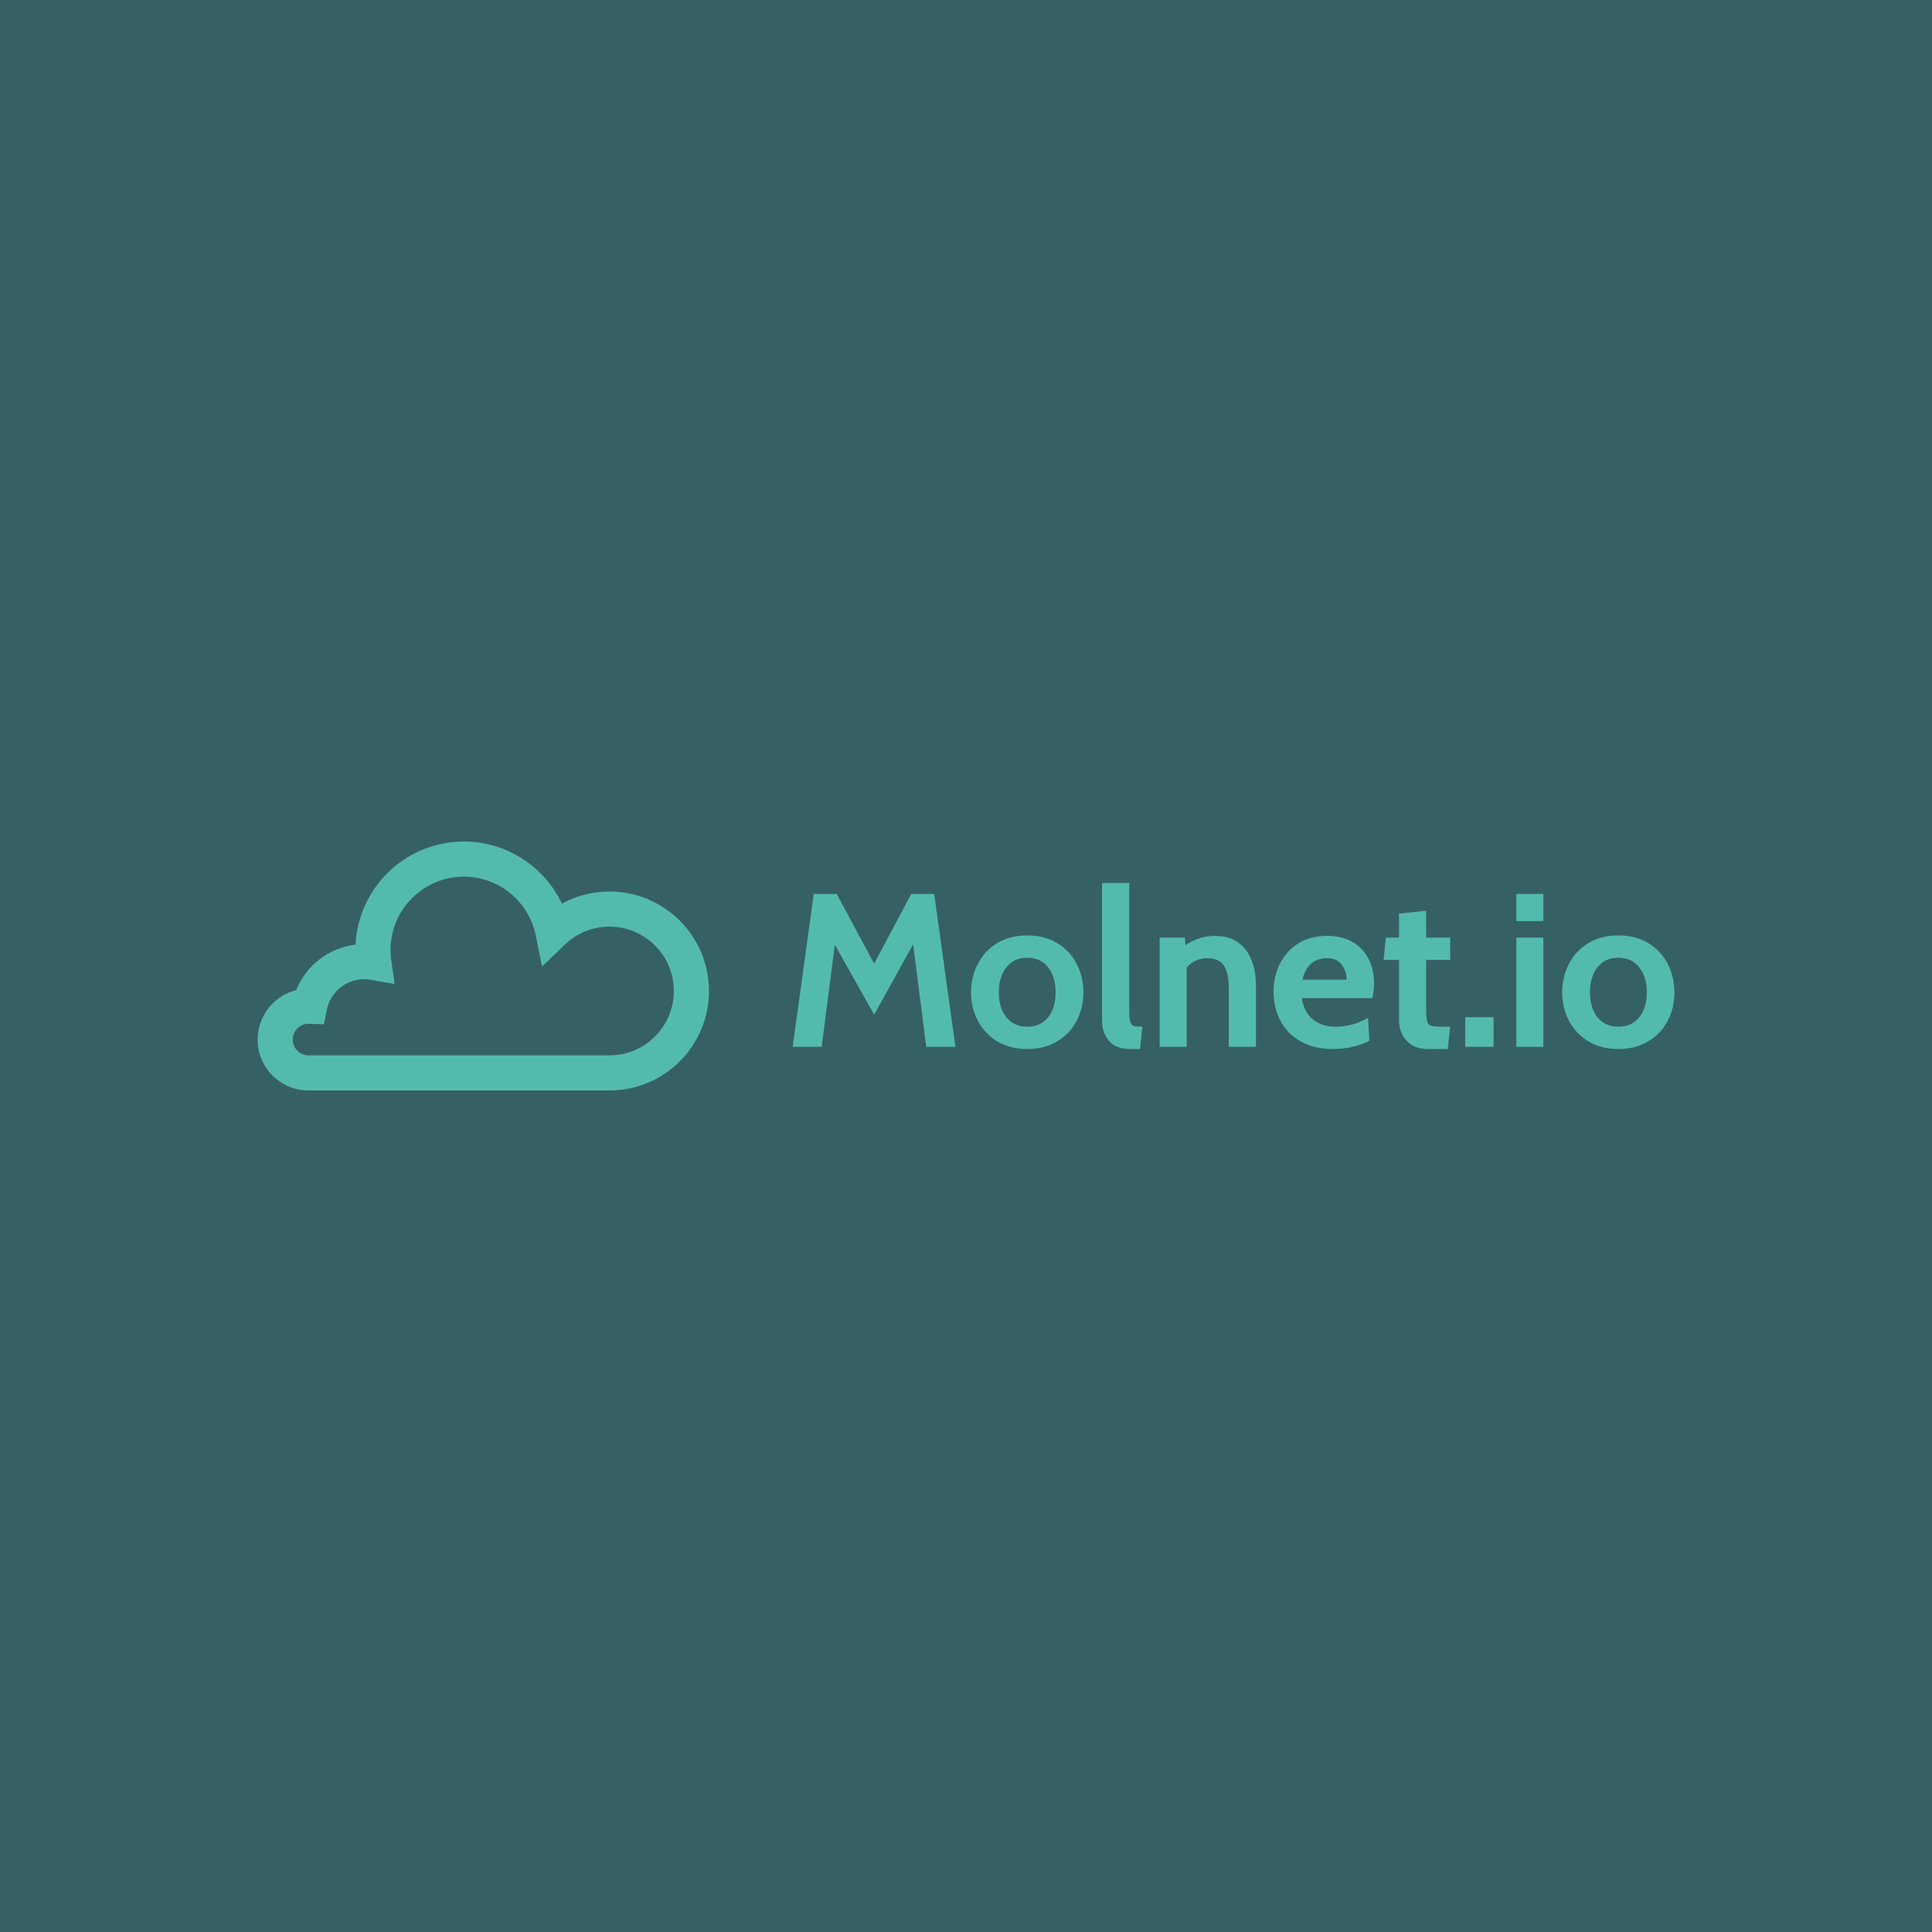
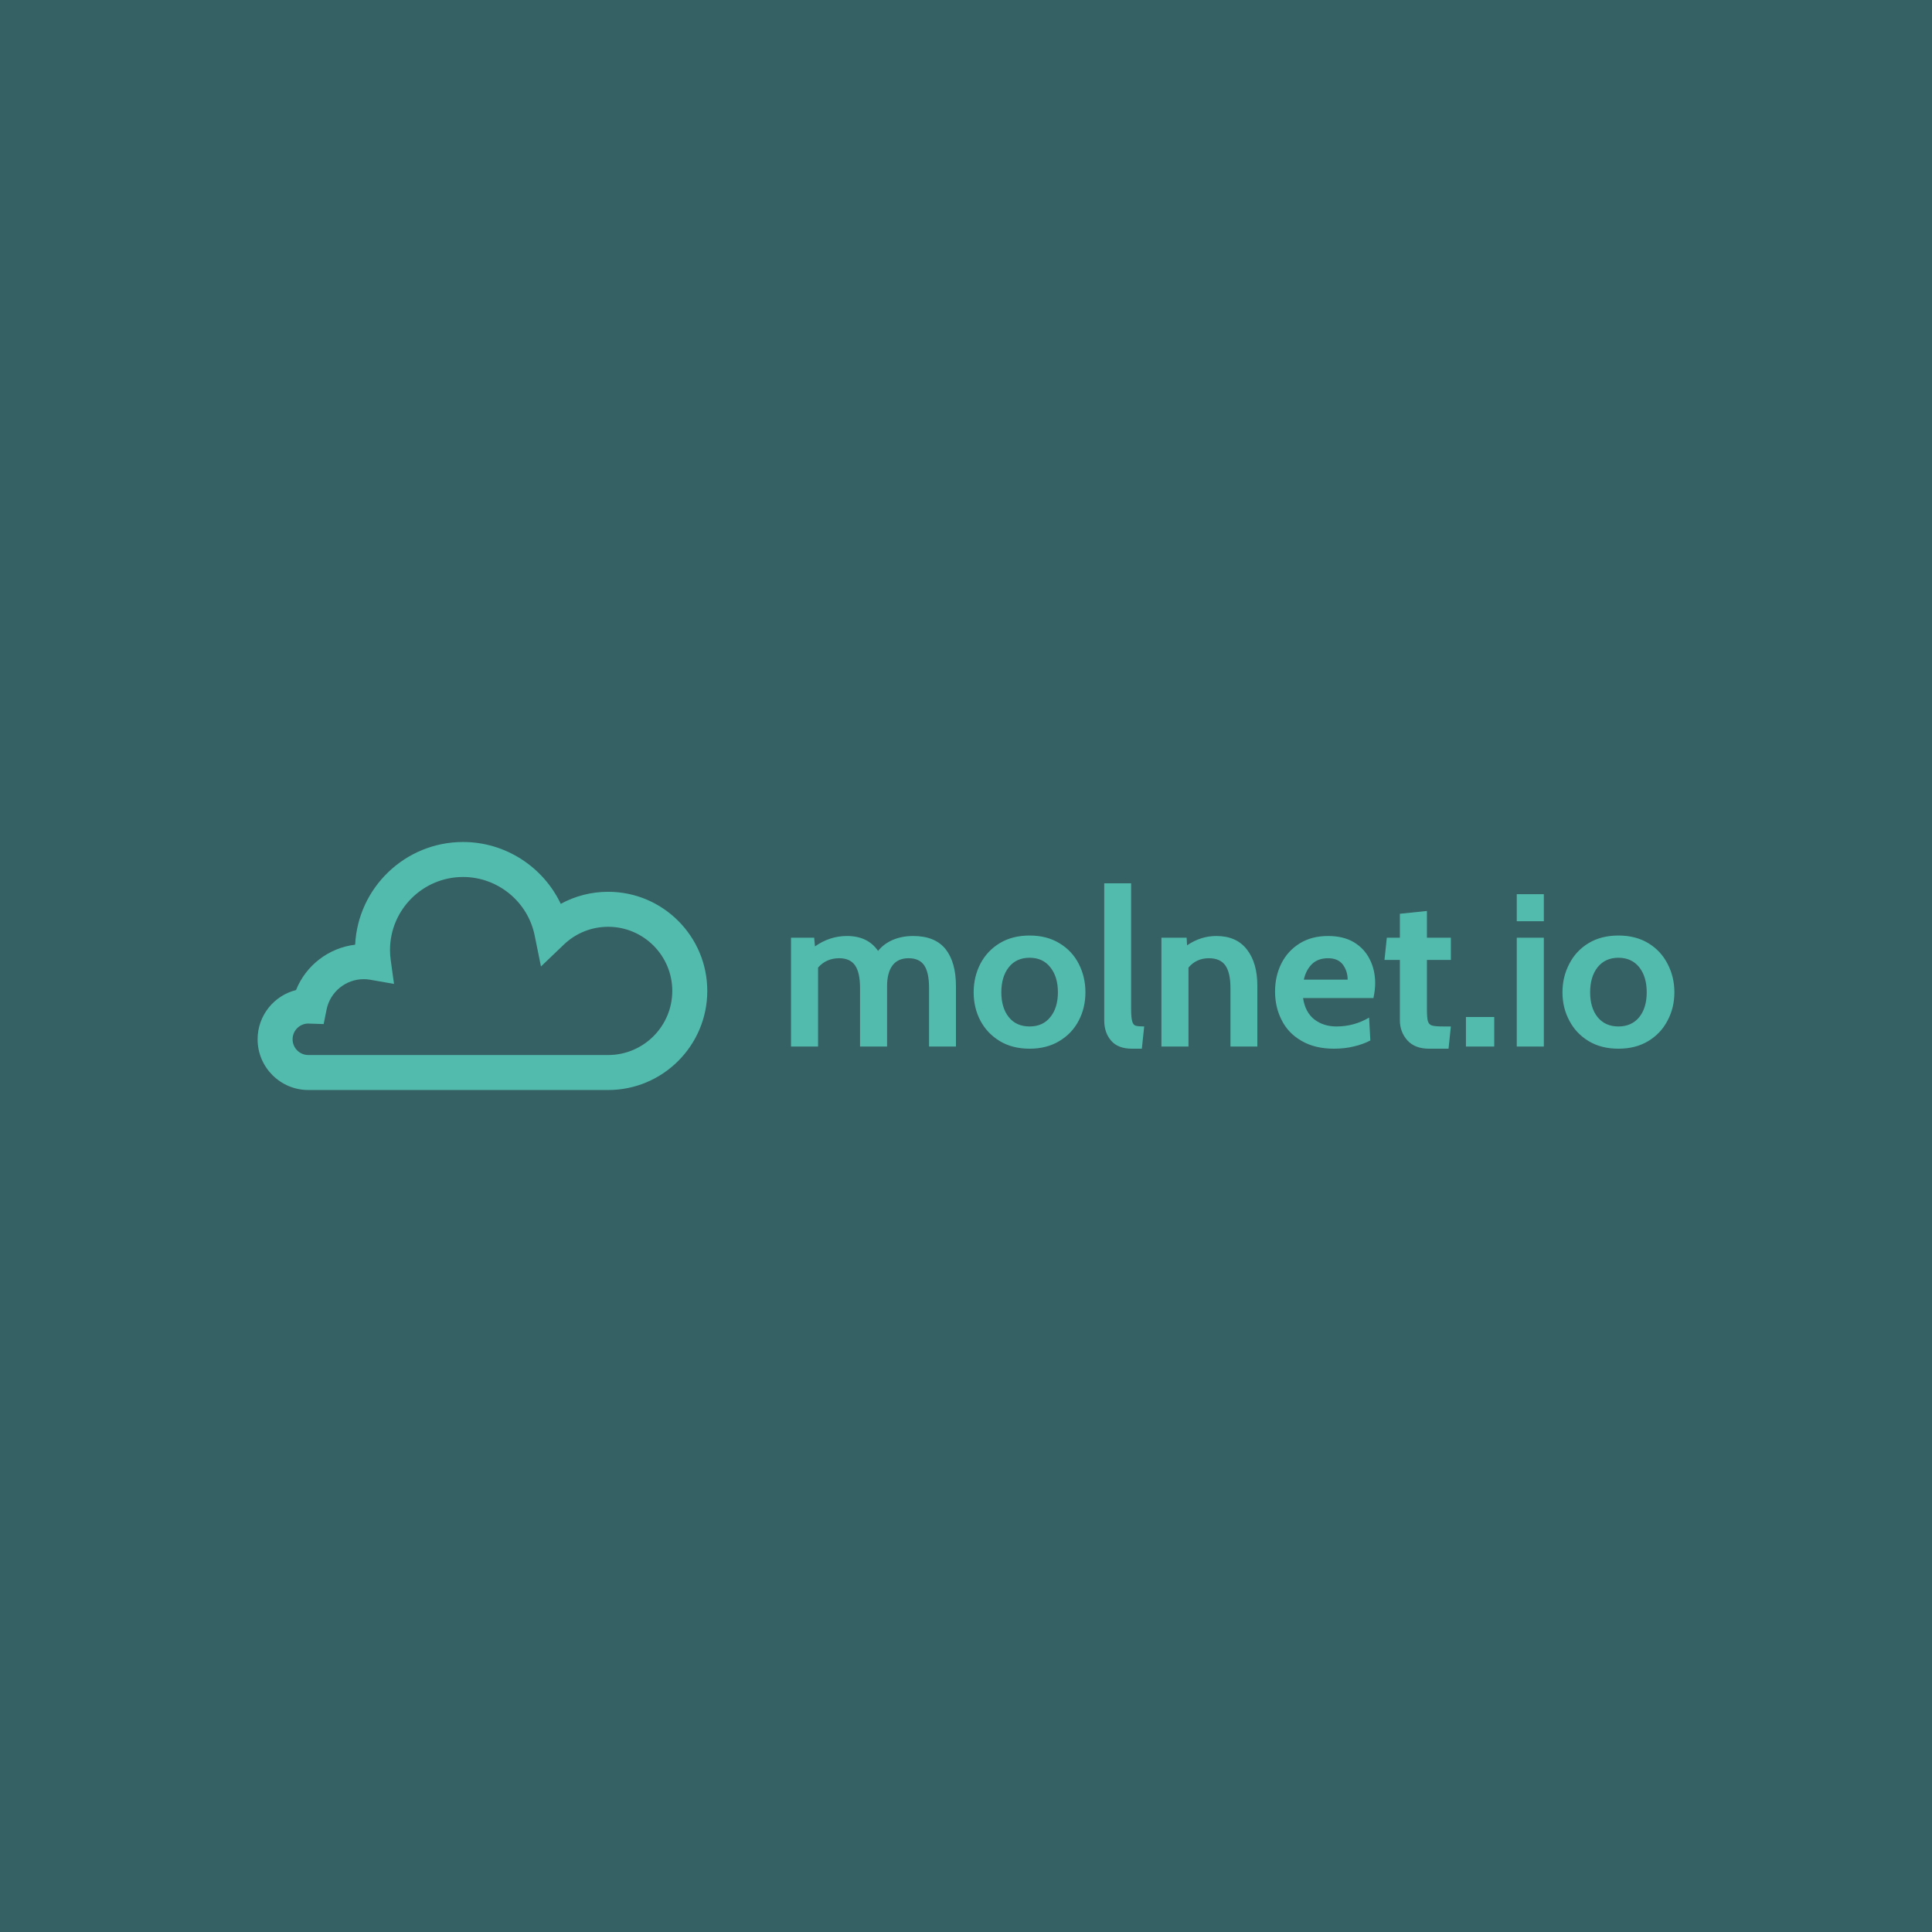
<svg xmlns="http://www.w3.org/2000/svg" data-v-fde0c5aa="" viewBox="0 0 300 300" class="iconLeft">
  <defs data-v-fde0c5aa="" />
  <rect data-v-fde0c5aa="" fill="#366164" x="0" y="0" width="300px" height="300px" class="logo-background-square" />
  <defs data-v-fde0c5aa="" />
-   <g data-v-fde0c5aa="" id="d859a849-c566-4a46-a4ef-4c3b1f72ceb4" fill="#53BBAD" transform="matrix(2.42284,0,0,2.42284,121.5858,129.8176)">
-     <path d="M11.05 13.51L9.18 13.51L8.34 6.94L5.84 11.45L3.32 6.96L2.48 13.51L0.62 13.51L1.97 3.71L3.44 3.71L5.84 8.18L8.22 3.71L9.69 3.71L11.05 13.51ZM15.65 13.65L15.65 13.65Q14.55 13.65 13.73 13.16L13.73 13.16L13.73 13.16Q12.92 12.67 12.49 11.84L12.49 11.84L12.49 11.84Q12.05 11.02 12.05 10.02L12.05 10.02L12.05 10.02Q12.05 9.03 12.49 8.19L12.49 8.19L12.49 8.19Q12.92 7.35 13.73 6.86L13.73 6.86L13.73 6.86Q14.55 6.37 15.65 6.37L15.65 6.37L15.65 6.37Q16.76 6.37 17.57 6.86L17.57 6.86L17.57 6.86Q18.38 7.35 18.82 8.19L18.82 8.19L18.82 8.19Q19.25 9.03 19.25 10.02L19.25 10.02L19.25 10.02Q19.25 11.02 18.82 11.84L18.82 11.84L18.82 11.84Q18.38 12.67 17.57 13.16L17.57 13.16L17.57 13.16Q16.76 13.65 15.65 13.65L15.65 13.65ZM15.65 12.22L15.65 12.22Q16.51 12.22 16.99 11.62L16.99 11.62L16.99 11.62Q17.47 11.02 17.47 10.02L17.47 10.02L17.47 10.02Q17.47 9.02 16.99 8.41L16.99 8.41L16.99 8.41Q16.51 7.80 15.65 7.80L15.65 7.80L15.65 7.80Q14.80 7.80 14.32 8.41L14.32 8.41L14.32 8.41Q13.83 9.02 13.83 10.02L13.83 10.02L13.83 10.02Q13.83 11.02 14.32 11.62L14.32 11.62L14.32 11.62Q14.80 12.22 15.65 12.22L15.65 12.22ZM22.25 13.65L22.25 13.65Q21.35 13.65 20.90 13.14L20.90 13.14L20.90 13.14Q20.45 12.63 20.45 11.82L20.45 11.82L20.45 3.01L22.19 3.01L22.19 11.10L22.19 11.10Q22.19 11.66 22.25 11.89L22.25 11.89L22.25 11.89Q22.32 12.12 22.48 12.17L22.48 12.17L22.48 12.17Q22.64 12.22 23.03 12.22L23.03 12.22L22.88 13.65L22.25 13.65ZM27.66 6.40L27.66 6.40Q28.97 6.40 29.64 7.27L29.64 7.27L29.64 7.27Q30.31 8.13 30.31 9.60L30.31 9.60L30.31 13.51L28.57 13.51L28.57 9.74L28.57 9.74Q28.57 8.76 28.25 8.29L28.25 8.29L28.25 8.29Q27.92 7.83 27.19 7.83L27.19 7.83L27.19 7.83Q26.39 7.83 25.87 8.43L25.87 8.43L25.87 13.51L24.14 13.51L24.14 6.51L25.76 6.51L25.79 7L25.79 7Q26.67 6.40 27.66 6.40L27.66 6.40ZM35.24 13.65L35.24 13.65Q34.02 13.65 33.16 13.15L33.16 13.15L33.16 13.15Q32.30 12.66 31.87 11.82L31.87 11.82L31.87 11.82Q31.44 10.99 31.44 9.97L31.44 9.97L31.44 9.97Q31.44 8.99 31.85 8.18L31.85 8.18L31.85 8.18Q32.26 7.36 33.03 6.88L33.03 6.88L33.03 6.88Q33.80 6.40 34.86 6.40L34.86 6.40L34.86 6.40Q35.84 6.40 36.52 6.80L36.52 6.80L36.52 6.80Q37.20 7.21 37.54 7.90L37.54 7.90L37.54 7.90Q37.88 8.58 37.88 9.44L37.88 9.44L37.88 9.44Q37.88 9.86 37.77 10.39L37.77 10.39L33.25 10.39L33.25 10.39Q33.39 11.31 33.98 11.77L33.98 11.77L33.98 11.77Q34.57 12.22 35.39 12.22L35.39 12.22L35.39 12.22Q36.53 12.22 37.49 11.65L37.49 11.65L37.58 13.12L37.58 13.12Q37.13 13.36 36.53 13.50L36.53 13.50L36.53 13.50Q35.94 13.65 35.24 13.65L35.24 13.65ZM33.29 9.21L36.12 9.21L36.12 9.21Q36.12 8.67 35.81 8.25L35.81 8.25L35.81 8.25Q35.50 7.83 34.86 7.83L34.86 7.83L34.86 7.83Q34.22 7.83 33.82 8.20L33.82 8.20L33.82 8.20Q33.43 8.58 33.29 9.21L33.29 9.21ZM41.36 13.65L41.36 13.65Q40.43 13.65 39.96 13.11L39.96 13.11L39.96 13.11Q39.48 12.57 39.48 11.82L39.48 11.82L39.48 7.94L38.49 7.94L38.64 6.51L39.48 6.51L39.48 4.97L41.22 4.79L41.22 6.51L42.76 6.51L42.76 7.94L41.22 7.94L41.22 11.10L41.22 11.10Q41.22 11.66 41.28 11.88L41.28 11.88L41.28 11.88Q41.34 12.10 41.55 12.16L41.55 12.16L41.55 12.16Q41.75 12.22 42.28 12.22L42.28 12.22L42.76 12.22L42.60 13.65L41.36 13.65ZM43.72 13.51L43.72 11.61L45.54 11.61L45.54 13.51L43.72 13.51ZM47.00 5.45L47.00 3.71L48.73 3.71L48.73 5.45L47.00 5.45ZM47.00 13.51L47.00 6.51L48.73 6.51L48.73 13.51L47.00 13.51ZM53.54 13.65L53.54 13.65Q52.43 13.65 51.62 13.16L51.62 13.16L51.62 13.16Q50.81 12.67 50.37 11.84L50.37 11.84L50.37 11.84Q49.94 11.02 49.94 10.02L49.94 10.02L49.94 10.02Q49.94 9.03 50.37 8.19L50.37 8.19L50.37 8.19Q50.81 7.35 51.62 6.86L51.62 6.86L51.62 6.86Q52.43 6.37 53.54 6.37L53.54 6.37L53.54 6.37Q54.64 6.37 55.45 6.86L55.45 6.86L55.45 6.86Q56.27 7.35 56.70 8.19L56.70 8.19L56.70 8.19Q57.13 9.03 57.13 10.02L57.13 10.02L57.13 10.02Q57.13 11.02 56.70 11.84L56.70 11.84L56.70 11.84Q56.27 12.67 55.45 13.16L55.45 13.16L55.45 13.16Q54.64 13.65 53.54 13.65L53.54 13.65ZM53.54 12.22L53.54 12.22Q54.39 12.22 54.87 11.62L54.87 11.62L54.87 11.62Q55.36 11.02 55.36 10.02L55.36 10.02L55.36 10.02Q55.36 9.02 54.87 8.41L54.87 8.41L54.87 8.41Q54.39 7.80 53.54 7.80L53.54 7.80L53.54 7.80Q52.68 7.80 52.20 8.41L52.20 8.41L52.20 8.41Q51.72 9.02 51.72 10.02L51.72 10.02L51.72 10.02Q51.72 11.02 52.20 11.62L52.20 11.62L52.20 11.62Q52.68 12.22 53.54 12.22L53.54 12.22Z" />
+   <g data-v-fde0c5aa="" id="701e8be2-e7b8-40e9-9a14-b300b09d71d5" fill="#53BBAD" transform="matrix(2.413681,0,0,2.413681,120.8739,129.8939)">
+     <path d="M8.67 6.40L8.67 6.40Q10.07 6.40 10.75 7.24L10.75 7.24L10.75 7.24Q11.42 8.09 11.42 9.62L11.42 9.62L11.42 13.51L9.69 13.51L9.69 9.74L9.69 9.74Q9.69 8.75 9.38 8.29L9.38 8.29L9.38 8.29Q9.07 7.83 8.37 7.83L8.37 7.83L8.37 7.83Q7.69 7.83 7.34 8.29L7.34 8.29L7.34 8.29Q6.99 8.76 6.99 9.62L6.99 9.62L6.99 13.51L5.25 13.51L5.25 9.74L5.25 9.74Q5.25 8.75 4.93 8.29L4.93 8.29L4.93 8.29Q4.61 7.83 3.91 7.83L3.91 7.83L3.91 7.83Q3.08 7.83 2.55 8.43L2.55 8.43L2.55 13.51L0.81 13.51L0.81 6.51L2.30 6.51L2.35 7.07L2.35 7.07Q3.30 6.40 4.41 6.40L4.41 6.40L4.41 6.40Q5.75 6.40 6.41 7.36L6.41 7.36L6.41 7.36Q6.78 6.90 7.36 6.65L7.36 6.65L7.36 6.65Q7.95 6.40 8.67 6.40L8.67 6.40ZM16.16 13.65L16.16 13.65Q15.05 13.65 14.24 13.16L14.24 13.16L14.24 13.16Q13.43 12.67 12.99 11.84L12.99 11.84L12.99 11.84Q12.56 11.02 12.56 10.02L12.56 10.02L12.56 10.02Q12.56 9.03 12.99 8.19L12.99 8.19L12.99 8.19Q13.43 7.35 14.24 6.86L14.24 6.86L14.24 6.86Q15.05 6.37 16.16 6.37L16.16 6.37L16.16 6.37Q17.26 6.37 18.07 6.86L18.07 6.86L18.07 6.86Q18.89 7.35 19.32 8.19L19.32 8.19L19.32 8.19Q19.75 9.03 19.75 10.02L19.75 10.02L19.75 10.02Q19.75 11.02 19.32 11.84L19.32 11.84L19.32 11.84Q18.89 12.67 18.07 13.16L18.07 13.16L18.07 13.16Q17.26 13.65 16.16 13.65L16.16 13.65ZM16.16 12.22L16.16 12.22Q17.01 12.22 17.49 11.62L17.49 11.62L17.49 11.62Q17.98 11.02 17.98 10.02L17.98 10.02L17.98 10.02Q17.98 9.02 17.49 8.41L17.49 8.41L17.49 8.41Q17.01 7.80 16.16 7.80L16.16 7.80L16.16 7.80Q15.30 7.80 14.82 8.41L14.82 8.41L14.82 8.41Q14.34 9.02 14.34 10.02L14.34 10.02L14.34 10.02Q14.34 11.02 14.82 11.62L14.82 11.62L14.82 11.62Q15.30 12.22 16.16 12.22L16.16 12.22ZM22.75 13.65L22.75 13.65Q21.85 13.65 21.41 13.14L21.41 13.14L21.41 13.14Q20.96 12.63 20.96 11.82L20.96 11.82L20.96 3.01L22.69 3.01L22.69 11.10L22.69 11.10Q22.69 11.66 22.76 11.89L22.76 11.89L22.76 11.89Q22.82 12.12 22.98 12.17L22.98 12.17L22.98 12.17Q23.14 12.22 23.53 12.22L23.53 12.22L23.38 13.65L22.75 13.65ZM28.17 6.40L28.17 6.40Q29.47 6.40 30.14 7.27L30.14 7.27L30.14 7.27Q30.81 8.13 30.81 9.60L30.81 9.60L30.81 13.51L29.08 13.51L29.08 9.74L29.08 9.74Q29.08 8.76 28.75 8.29L28.75 8.29L28.75 8.29Q28.42 7.83 27.69 7.83L27.69 7.83L27.69 7.83Q26.89 7.83 26.38 8.43L26.38 8.43L26.38 13.51L24.64 13.51L24.64 6.51L26.26 6.51L26.29 7L26.29 7Q27.17 6.40 28.17 6.40L28.17 6.40ZM35.74 13.65L35.74 13.65Q34.52 13.65 33.66 13.15L33.66 13.15L33.66 13.15Q32.80 12.66 32.38 11.82L32.38 11.82L32.38 11.82Q31.95 10.99 31.95 9.97L31.95 9.97L31.95 9.97Q31.95 8.99 32.35 8.18L32.35 8.18L32.35 8.18Q32.76 7.36 33.53 6.88L33.53 6.88L33.53 6.88Q34.30 6.40 35.36 6.40L35.36 6.40L35.36 6.40Q36.34 6.40 37.02 6.80L37.02 6.80L37.02 6.80Q37.70 7.21 38.04 7.90L38.04 7.90L38.04 7.90Q38.39 8.58 38.39 9.44L38.39 9.44L38.39 9.44Q38.39 9.86 38.28 10.39L38.28 10.39L33.75 10.39L33.75 10.39Q33.89 11.31 34.48 11.77L34.48 11.77L34.48 11.77Q35.07 12.22 35.90 12.22L35.90 12.22L35.90 12.22Q37.03 12.22 38.00 11.65L38.00 11.65L38.08 13.12L38.08 13.12Q37.63 13.36 37.04 13.50L37.04 13.50L37.04 13.50Q36.44 13.65 35.74 13.65L35.74 13.65ZM33.80 9.21L36.62 9.21L36.62 9.21Q36.62 8.67 36.32 8.25L36.32 8.25L36.32 8.25Q36.01 7.83 35.36 7.83L35.36 7.83L35.36 7.83Q34.72 7.83 34.33 8.20L34.33 8.20L34.33 8.20Q33.94 8.58 33.80 9.21L33.80 9.21ZM41.86 13.65L41.86 13.65Q40.94 13.65 40.46 13.11L40.46 13.11L40.46 13.11Q39.98 12.57 39.98 11.82L39.98 11.82L39.98 7.94L38.99 7.94L39.14 6.51L39.98 6.51L39.98 4.97L41.72 4.79L41.72 6.51L43.26 6.51L43.26 7.94L41.72 7.94L41.72 11.10L41.72 11.10Q41.72 11.66 41.78 11.88L41.78 11.88L41.78 11.88Q41.85 12.10 42.05 12.16L42.05 12.16L42.05 12.16Q42.25 12.22 42.78 12.22L42.78 12.22L43.26 12.22L43.11 13.65L41.86 13.65ZM44.23 13.51L44.23 11.61L46.05 11.61L46.05 13.51L44.23 13.51ZM47.50 5.45L47.50 3.71L49.24 3.71L49.24 5.45L47.50 5.45ZM47.50 13.51L47.50 6.51L49.24 6.51L49.24 13.51L47.50 13.51ZM54.04 13.65L54.04 13.65Q52.93 13.65 52.12 13.16L52.12 13.16L52.12 13.16Q51.31 12.67 50.88 11.84L50.88 11.84L50.88 11.84Q50.44 11.02 50.44 10.02L50.44 10.02L50.44 10.02Q50.44 9.03 50.88 8.19L50.88 8.19L50.88 8.19Q51.31 7.35 52.12 6.86L52.12 6.86L52.12 6.86Q52.93 6.37 54.04 6.37L54.04 6.37L54.04 6.37Q55.15 6.37 55.96 6.86L55.96 6.86L55.96 6.86Q56.77 7.35 57.20 8.19L57.20 8.19L57.20 8.19Q57.64 9.03 57.64 10.02L57.64 10.02L57.64 10.02Q57.64 11.02 57.20 11.84L57.20 11.84L57.20 11.84Q56.77 12.67 55.96 13.16L55.96 13.16L55.96 13.16Q55.15 13.65 54.04 13.65L54.04 13.65ZM54.04 12.22L54.04 12.22Q54.89 12.22 55.38 11.62L55.38 11.62L55.38 11.62Q55.86 11.02 55.86 10.02L55.86 10.02L55.86 10.02Q55.86 9.02 55.38 8.41L55.38 8.41L55.38 8.41Q54.89 7.80 54.04 7.80L54.04 7.80L54.04 7.80Q53.19 7.80 52.70 8.41L52.70 8.41L52.70 8.41Q52.22 9.02 52.22 10.02L52.22 10.02L52.22 10.02Q52.22 11.02 52.70 11.62L52.70 11.62L52.70 11.62Q53.19 12.22 54.04 12.22L54.04 12.22Z" />
  </g>
  <defs data-v-fde0c5aa="" />
-   <g data-v-fde0c5aa="" id="197712b3-f3b1-454e-87c0-d11db8a9dfdf" stroke="none" fill="#53BBAD" transform="matrix(0.700906,0,0,0.700906,40,130.6717)">
+   <g data-v-fde0c5aa="" id="13d911d1-b951-4128-ab32-47699422928c" stroke="none" fill="#53BBAD" transform="matrix(0.6982562,0,0,0.6982562,40,130.7448)">
    <path d="M77.959 55.154H11.282C5.061 55.154 0 50.093 0 43.873c0-5.278 3.643-9.721 8.546-10.946 2.188-5.469 7.248-9.386 13.149-10.089C22.317 10.14 32.843 0 45.693 0c9.417 0 17.822 5.536 21.723 13.756a21.944 21.944 0 0 1 10.543-2.682c12.153 0 22.041 9.887 22.041 22.04 0 12.153-9.887 22.04-22.041 22.04zm-66.75-14.782a3.507 3.507 0 0 0-3.429 3.501 3.504 3.504 0 0 0 3.501 3.501h66.678c7.863 0 14.26-6.397 14.26-14.26 0-7.863-6.396-14.259-14.26-14.259-3.683 0-7.18 1.404-9.847 3.952l-5.096 4.871-1.404-6.908c-1.529-7.527-8.224-12.99-15.919-12.99-8.958 0-16.247 7.288-16.247 16.246 0 .728.054 1.483.159 2.246l.73 5.287-5.256-.923a8.59 8.59 0 0 0-1.474-.132c-4.002 0-7.479 2.842-8.267 6.757l-.65 3.227-3.29-.106-.189-.01z" />
  </g>
</svg>
